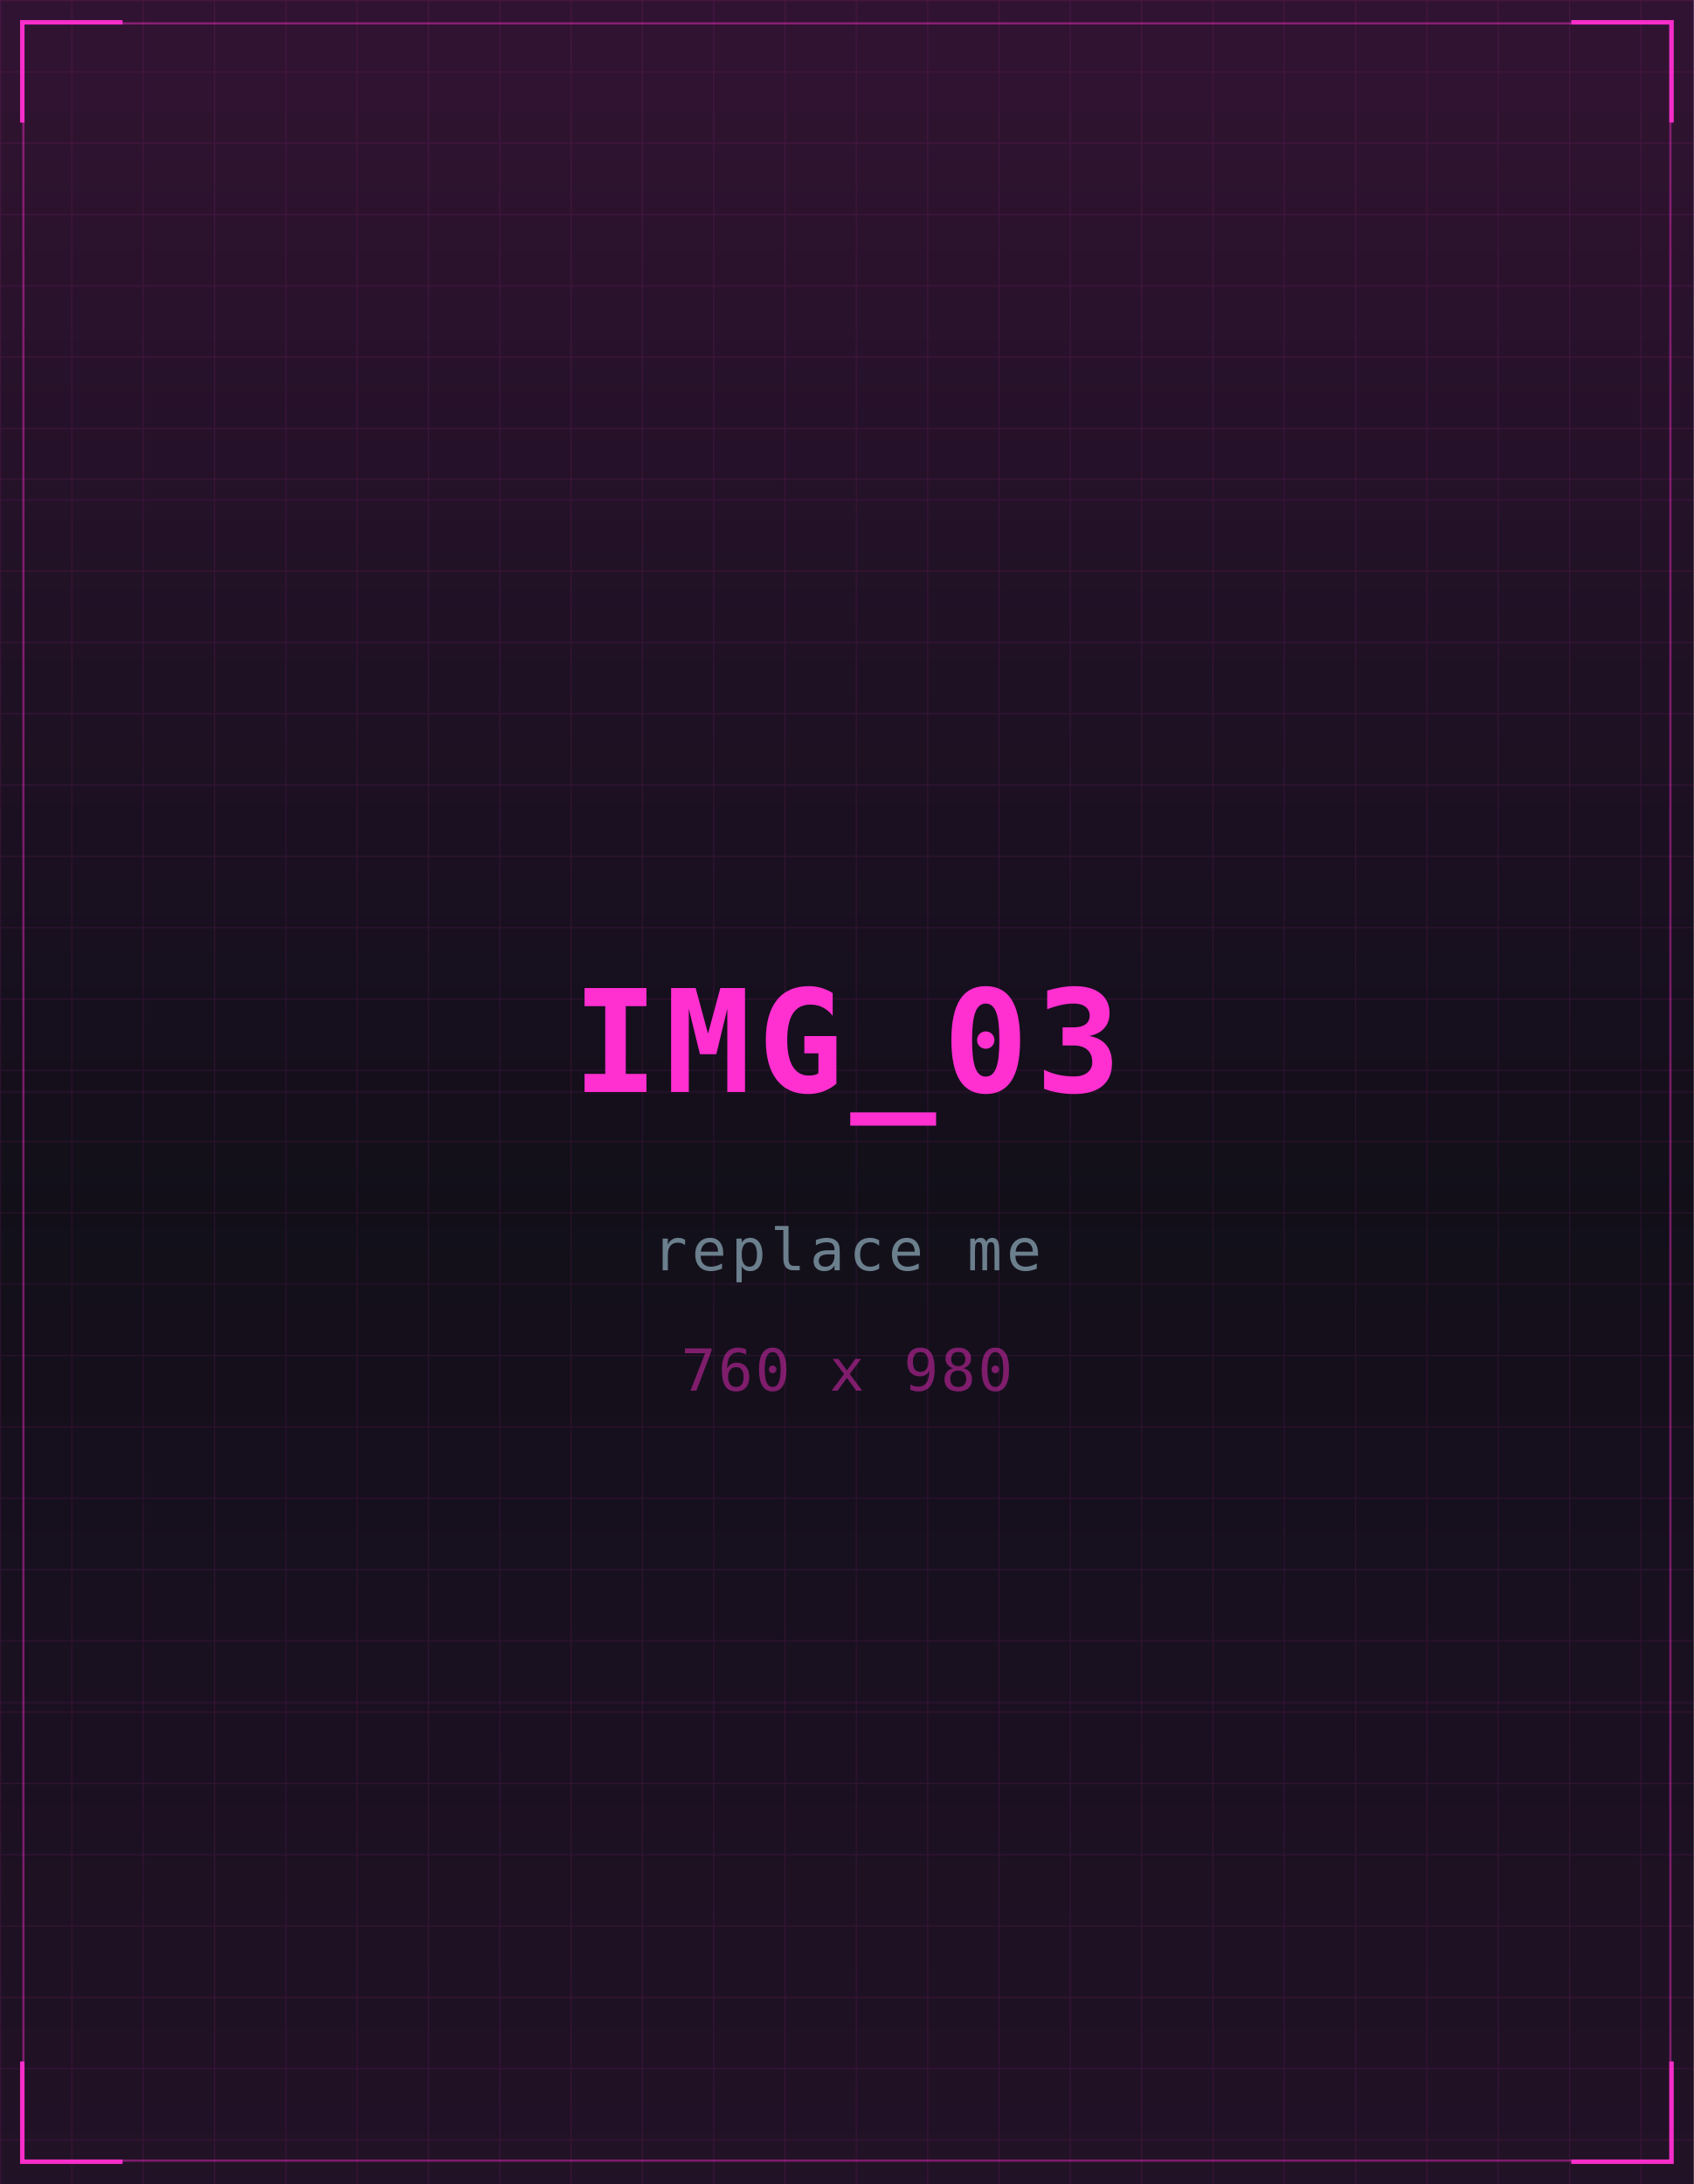
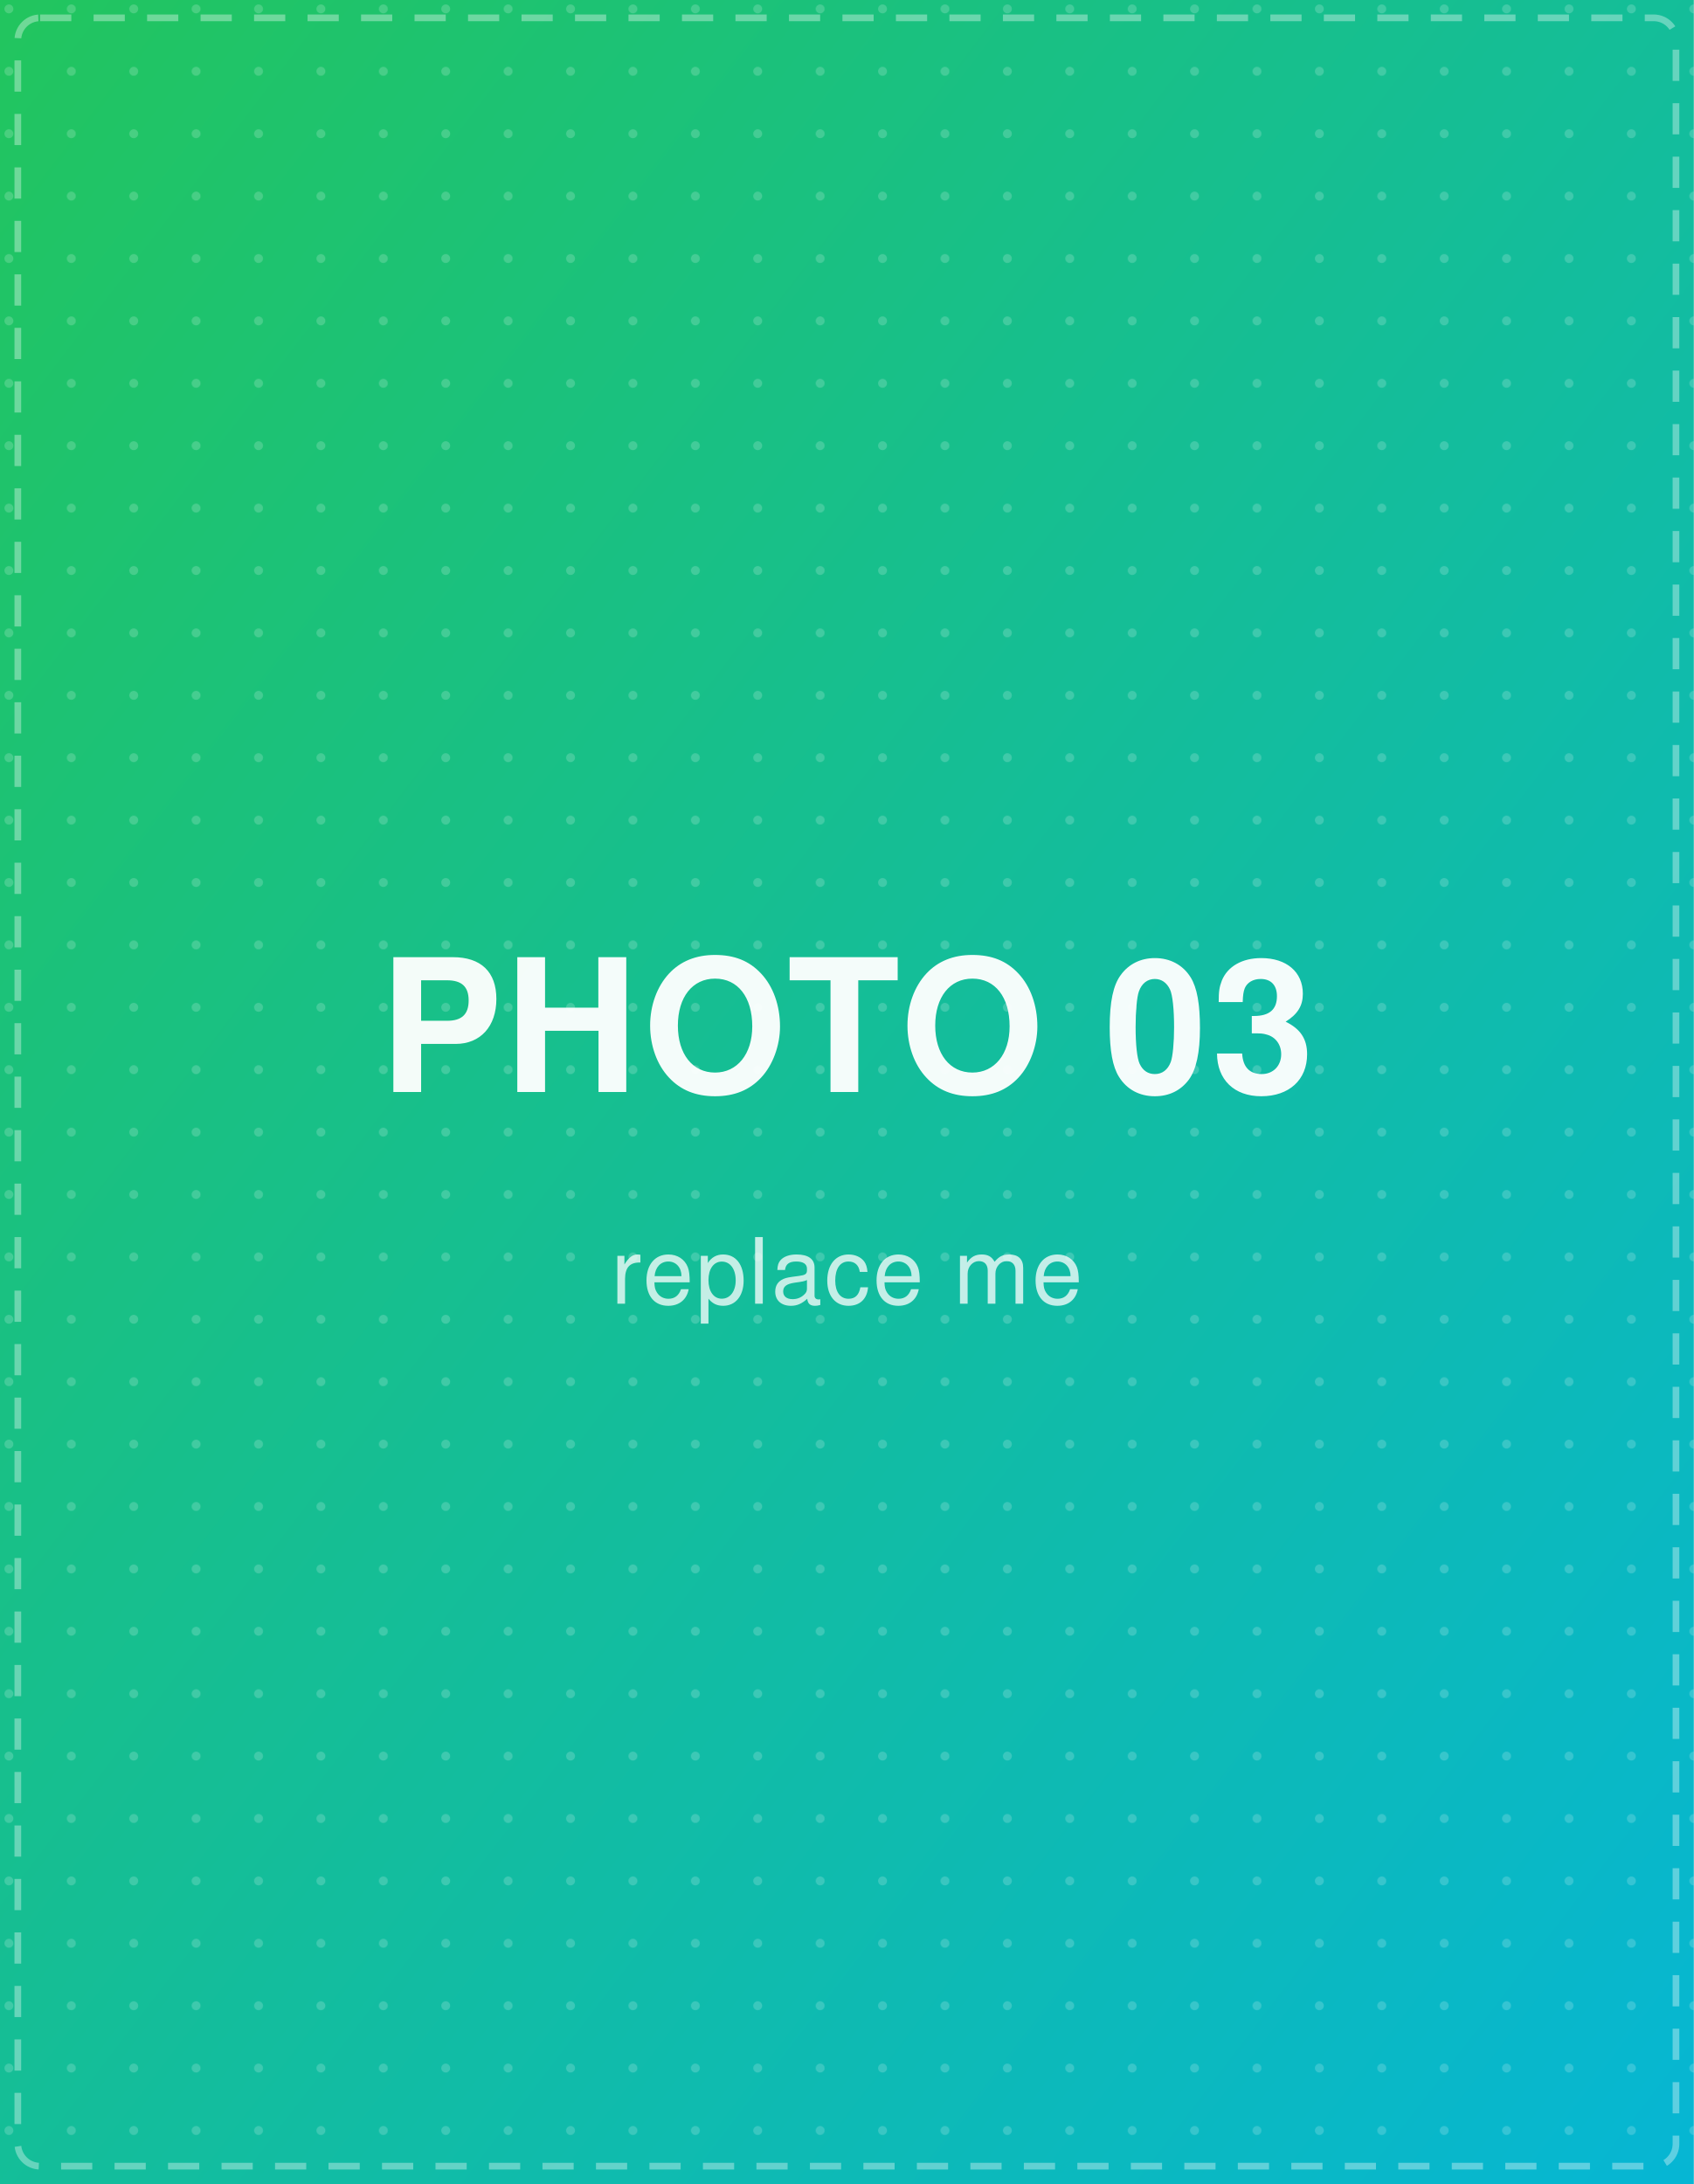
- <svg xmlns="http://www.w3.org/2000/svg" viewBox="0 0 760 980" width="760" height="980" role="img" aria-label="IMG_03 placeholder">
+ <svg xmlns="http://www.w3.org/2000/svg" viewBox="0 0 760 980" width="760" height="980" role="img" aria-label="PHOTO 03 placeholder">
  <defs>
-     <pattern id="grid" width="32" height="32" patternUnits="userSpaceOnUse">
-       <path d="M32 0H0V32" fill="none" stroke="#ff2fd0" stroke-opacity="0.10" stroke-width="1" />
+     <linearGradient id="g" x1="0" y1="0" x2="1" y2="1">
+       <stop offset="0" stop-color="#22c55e" />
+       <stop offset="1" stop-color="#06b6d4" />
+     </linearGradient>
+     <pattern id="dots" width="28" height="28" patternUnits="userSpaceOnUse">
+       <circle cx="4" cy="4" r="2" fill="#ffffff" opacity="0.18" />
    </pattern>
-     <linearGradient id="glow" x1="0" y1="0" x2="0" y2="1">
-       <stop offset="0" stop-color="#ff2fd0" stop-opacity="0.16" />
-       <stop offset="0.55" stop-color="#ff2fd0" stop-opacity="0.03" />
-       <stop offset="1" stop-color="#ff2fd0" stop-opacity="0.10" />
-     </linearGradient>
  </defs>
-   <rect width="760" height="980" fill="#0a0e14" />
-   <rect width="760" height="980" fill="url(#grid)" />
-   <rect width="760" height="980" fill="url(#glow)" />
-   <rect x="10.5" y="10.5" width="739" height="959" fill="none" stroke="#ff2fd0" stroke-opacity="0.42" stroke-width="1" />
-   <g stroke="#ff2fd0" stroke-opacity="0.95" stroke-width="2" fill="none">
-     <path d="M10 55V10h45" />
-     <path d="M705 10H750v45" />
-     <path d="M10 925V970h45" />
-     <path d="M705 970H750v-45" />
+   <rect width="760" height="980" fill="url(#g)" />
+   <rect width="760" height="980" fill="url(#dots)" />
+   <g fill="#ffffff" font-family="Helvetica,Arial,sans-serif" text-anchor="middle">
+     <text x="380" y="490" font-size="83" font-weight="700" opacity="0.95" letter-spacing="2">PHOTO 03</text>
+     <text x="380" y="585" font-size="41" font-weight="500" opacity="0.75" letter-spacing="1">replace me</text>
  </g>
-   <g font-family="ui-monospace,SFMono-Regular,Menlo,Consolas,monospace" text-anchor="middle">
-     <text x="380" y="490" font-size="64" font-weight="700" fill="#ff2fd0" letter-spacing="3">IMG_03</text>
-     <text x="380" y="570" font-size="26" fill="#6b7f8d" letter-spacing="2">replace me</text>
-     <text x="380" y="624" font-size="26" fill="#ff2fd0" fill-opacity="0.45" letter-spacing="1">760 x 980</text>
-   </g>
-   <g stroke="#ff2fd0" stroke-opacity="0.06" stroke-width="1">
-     <path d="M0 215H760" />
-     <path d="M0 490H760" />
-     <path d="M0 764H760" />
-   </g>
+   <rect x="8" y="8" width="744" height="964" fill="none" stroke="#ffffff" stroke-opacity="0.35" stroke-width="3" stroke-dasharray="14 10" rx="10" />
</svg>
